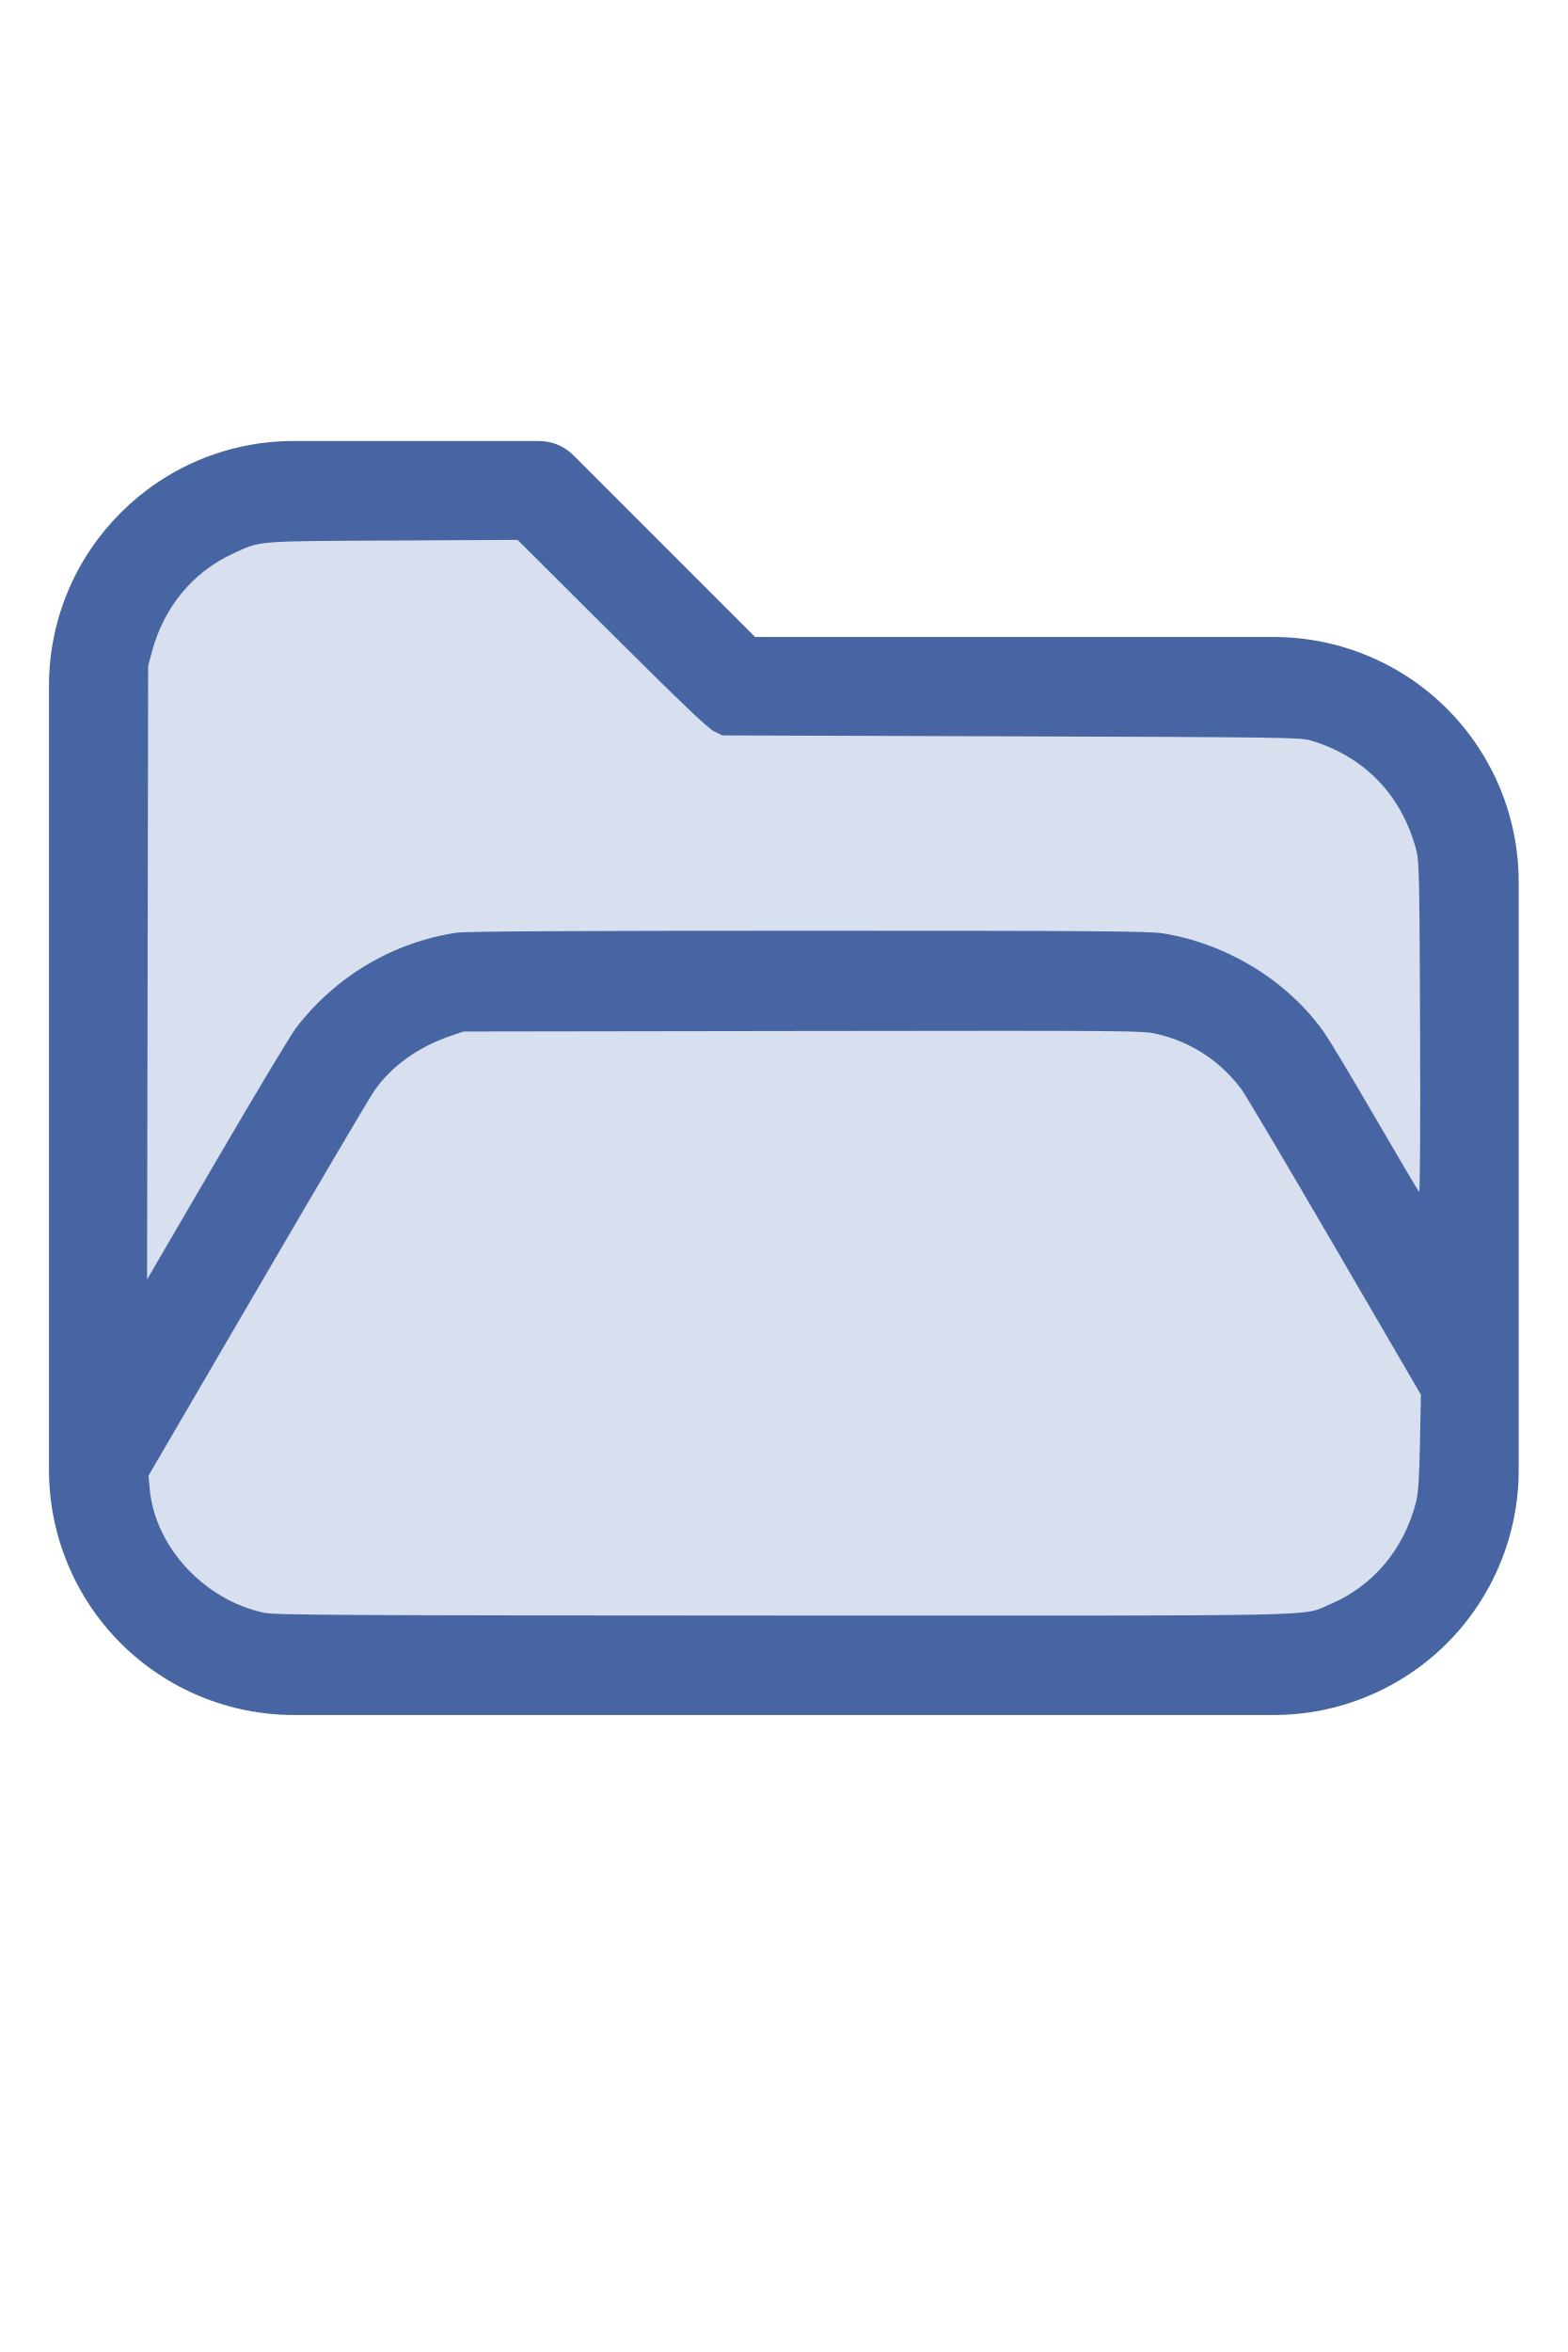
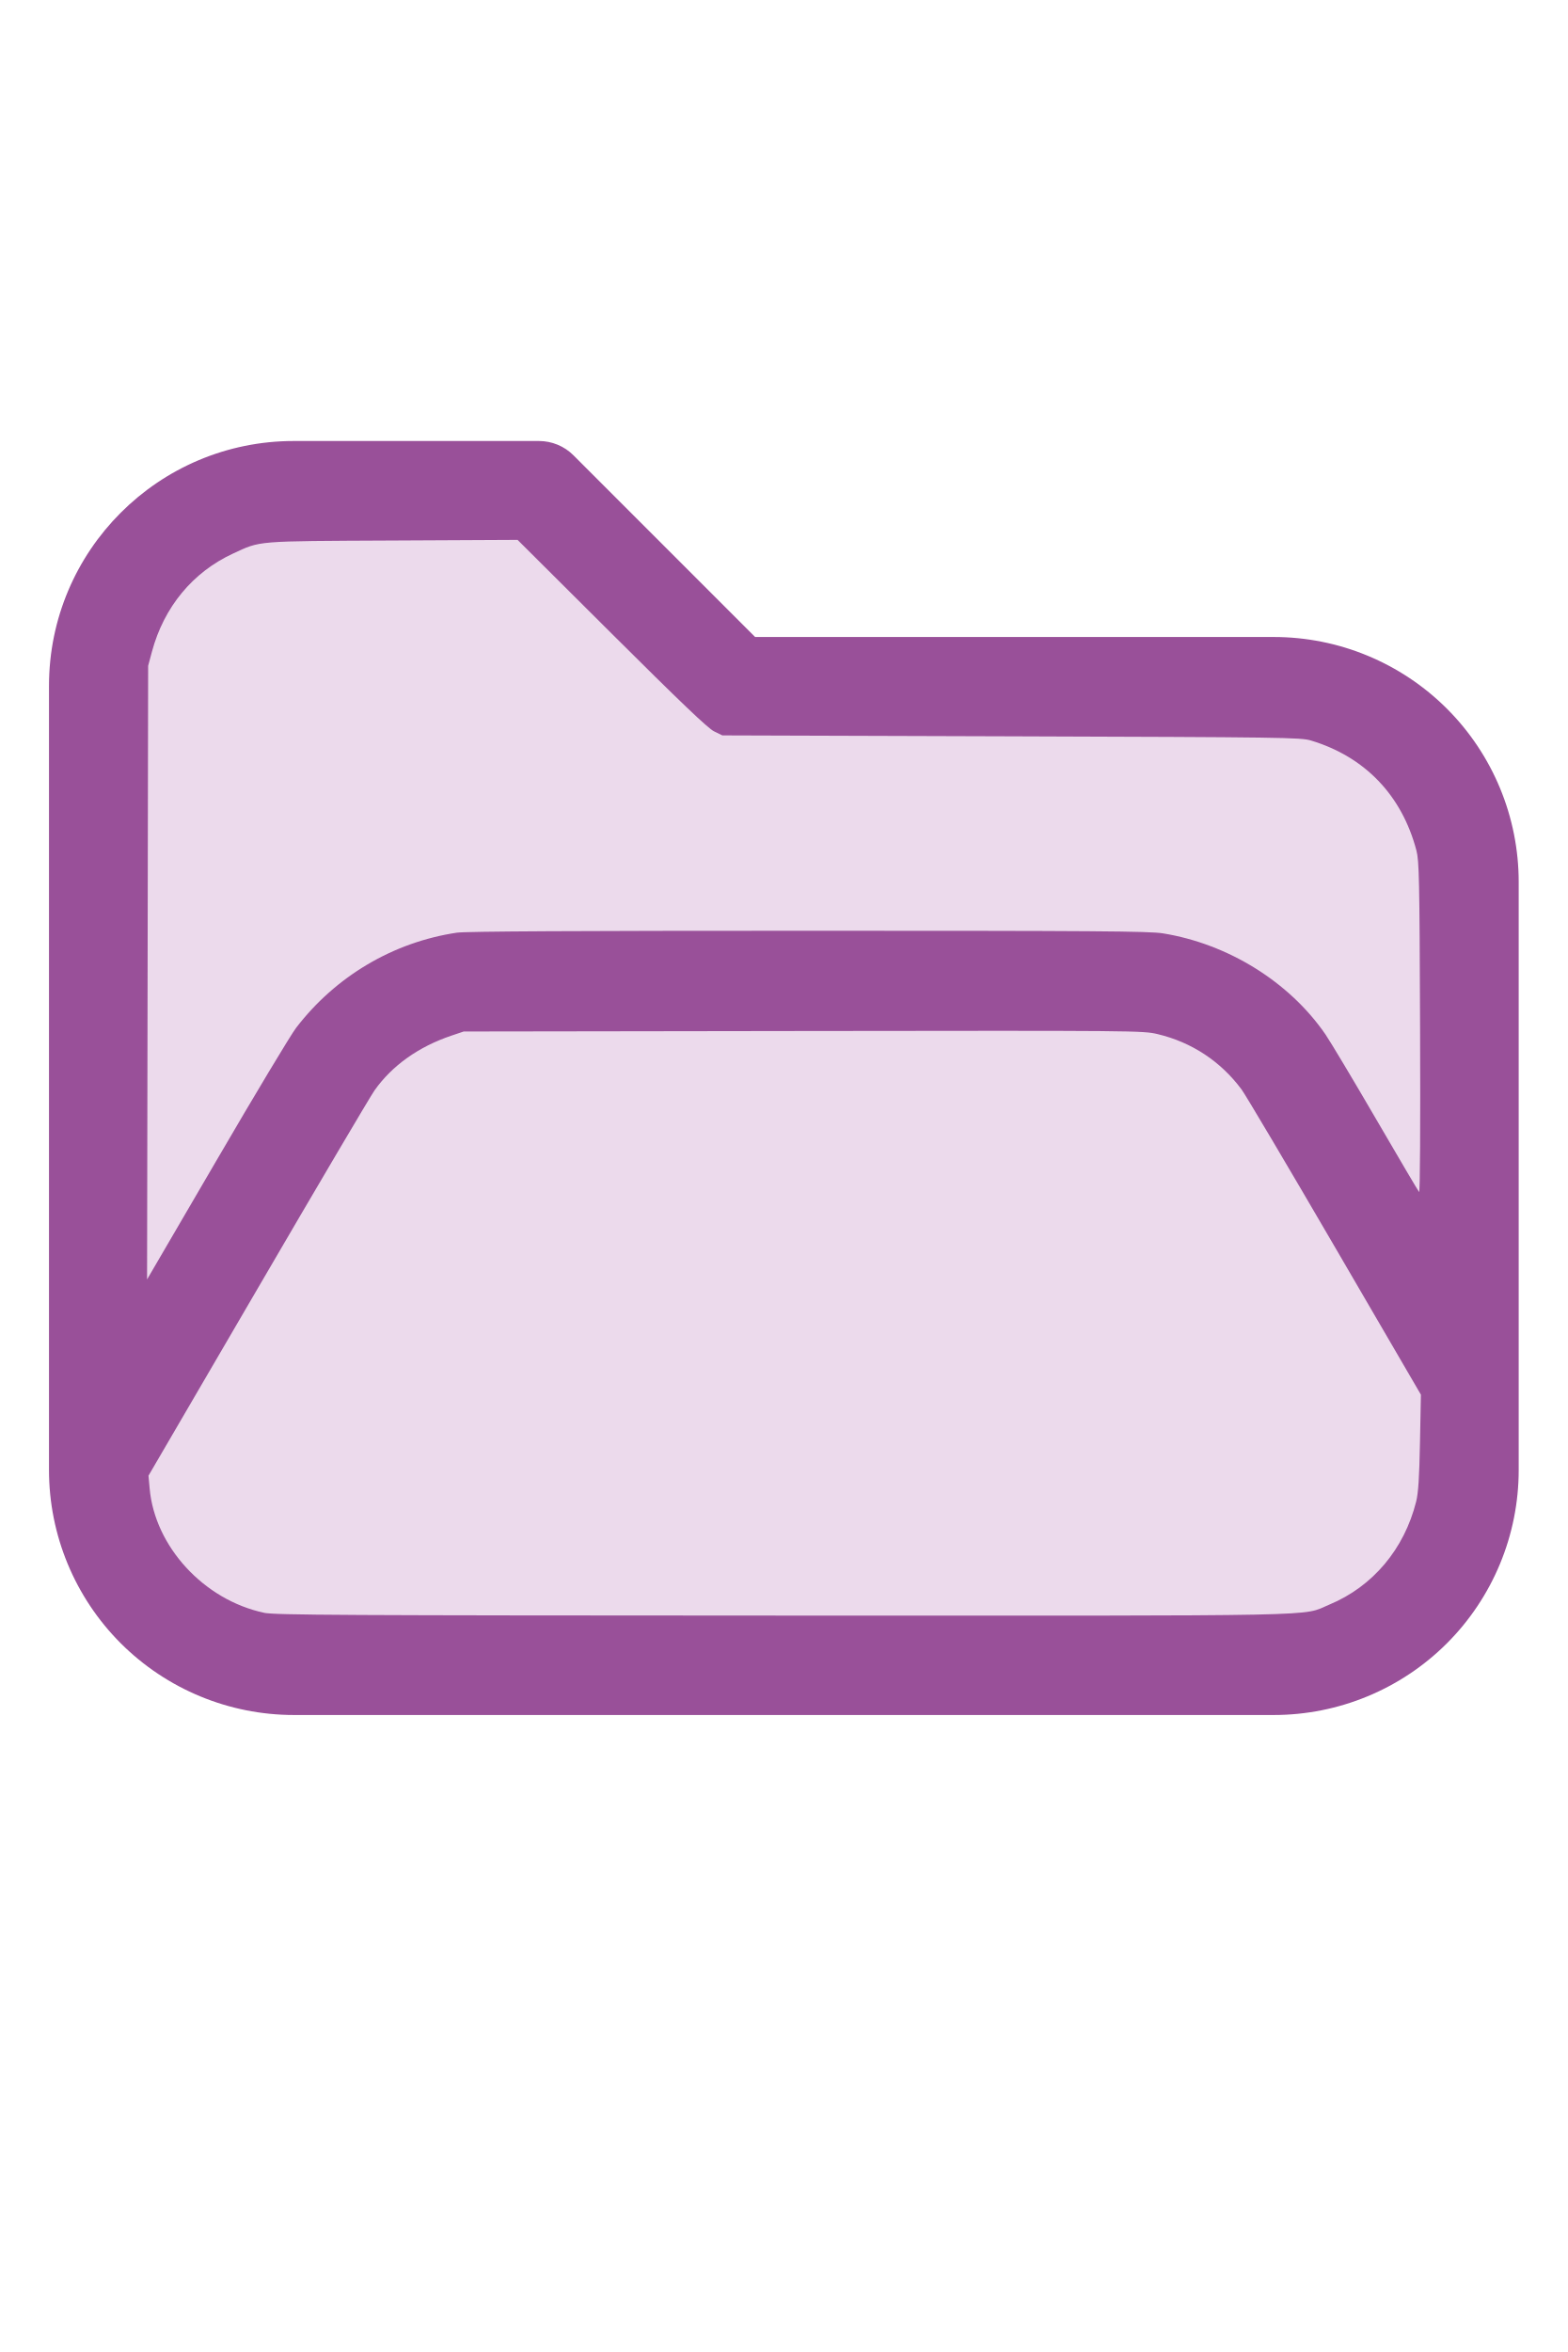
<svg xmlns="http://www.w3.org/2000/svg" version="1.1" width="16" height="24" viewBox="0 0 32 32" xml:space="preserve">
-   <g style="fill:#4665A2;">
+   <g style="fill:#995099;">
    <path d="M1,5.998l0,16.002c-0,1.326 0.527,2.598 1.464,3.536c0.938,0.937 2.21,1.464 3.536,1.464c5.322,0 14.678,-0 20,0c1.326,0 2.598,-0.527 3.536,-1.464c0.937,-0.938 1.464,-2.21 1.464,-3.536c0,-3.486 0,-8.514 0,-12c0,-1.326 -0.527,-2.598 -1.464,-3.536c-0.938,-0.937 -2.21,-1.464 -3.536,-1.464c-0,0 -10.586,0 -10.586,0c0,-0 -3.707,-3.707 -3.707,-3.707c-0.187,-0.188 -0.442,-0.293 -0.707,-0.293l-5.002,0c-2.76,0 -4.998,2.238 -4.998,4.998Zm28,14.415l-3.456,-5.925c-0.538,-0.921 -1.524,-1.488 -2.591,-1.488c-0,0 -12.905,0 -12.906,0c-1.067,0 -2.053,0.567 -2.591,1.488l-4.453,7.635c0.03,0.751 0.342,1.465 0.876,1.998c0.562,0.563 1.325,0.879 2.121,0.879l20,0c0.796,0 1.559,-0.316 2.121,-0.879c0.563,-0.562 0.879,-1.325 0.879,-2.121l0,-1.587Zm0,-3.969l0,-6.444c0,-0.796 -0.316,-1.559 -0.879,-2.121c-0.562,-0.563 -1.325,-0.879 -2.121,-0.879c-7.738,0 -11,0 -11,0c-0.265,0 -0.52,-0.105 -0.707,-0.293c-0,0 -3.707,-3.707 -3.707,-3.707c-0,0 -4.588,0 -4.588,0c-1.656,0 -2.998,1.342 -2.998,2.998l0,12.16l2.729,-4.677c0.896,-1.536 2.54,-2.481 4.318,-2.481c3.354,0 9.552,0 12.906,0c1.778,0 3.422,0.945 4.318,2.481l1.729,2.963Z" id="path2" />
  </g>
-   <g style="fill:#D8DFEE;stroke-width:0;">
+   <g style="fill:#ECDAEC;stroke-width:0;">
    <path d="M 5.388,24.913 C 4.16,24.651 3.157,23.559 3.054,22.371 L 3.031,22.116 5.261,18.294 C 6.487,16.191 7.56,14.373 7.645,14.253 8.004,13.746 8.542,13.363 9.21,13.137 l 0.255,-0.086 6.929,-0.01 c 6.805,-0.009 6.935,-0.008 7.234,0.063 0.696,0.165 1.29,0.557 1.715,1.13 0.082,0.11 0.939,1.557 1.905,3.215 l 1.756,3.014 -0.019,0.972 c -0.014,0.725 -0.034,1.032 -0.078,1.209 -0.243,0.971 -0.887,1.735 -1.772,2.103 -0.588,0.244 0.247,0.227 -11.162,0.224 -9.028,-0.003 -10.364,-0.01 -10.586,-0.057 z" id="path199" />
    <path d="M 3.013,11.85 3.024,5.588 3.102,5.297 C 3.348,4.386 3.936,3.676 4.757,3.297 5.329,3.033 5.181,3.045 8.013,3.031 l 2.552,-0.013 1.919,1.911 c 1.404,1.398 1.964,1.933 2.089,1.995 l 0.171,0.084 5.898,0.019 c 5.553,0.018 5.91,0.023 6.116,0.085 1.102,0.332 1.857,1.118 2.154,2.244 0.056,0.214 0.064,0.564 0.075,3.622 0.008,2.032 -5.42e-4,3.371 -0.02,3.349 -0.018,-0.02 -0.414,-0.691 -0.88,-1.492 -0.466,-0.801 -0.931,-1.578 -1.033,-1.727 -0.736,-1.069 -1.984,-1.844 -3.316,-2.06 -0.28,-0.045 -1.345,-0.053 -7.239,-0.053 -4.714,-1.09e-4 -6.993,0.012 -7.172,0.039 -1.3,0.193 -2.477,0.89 -3.284,1.944 -0.108,0.141 -0.836,1.353 -1.618,2.695 L 3.002,18.111 Z" id="path201" />
  </g>
</svg>
